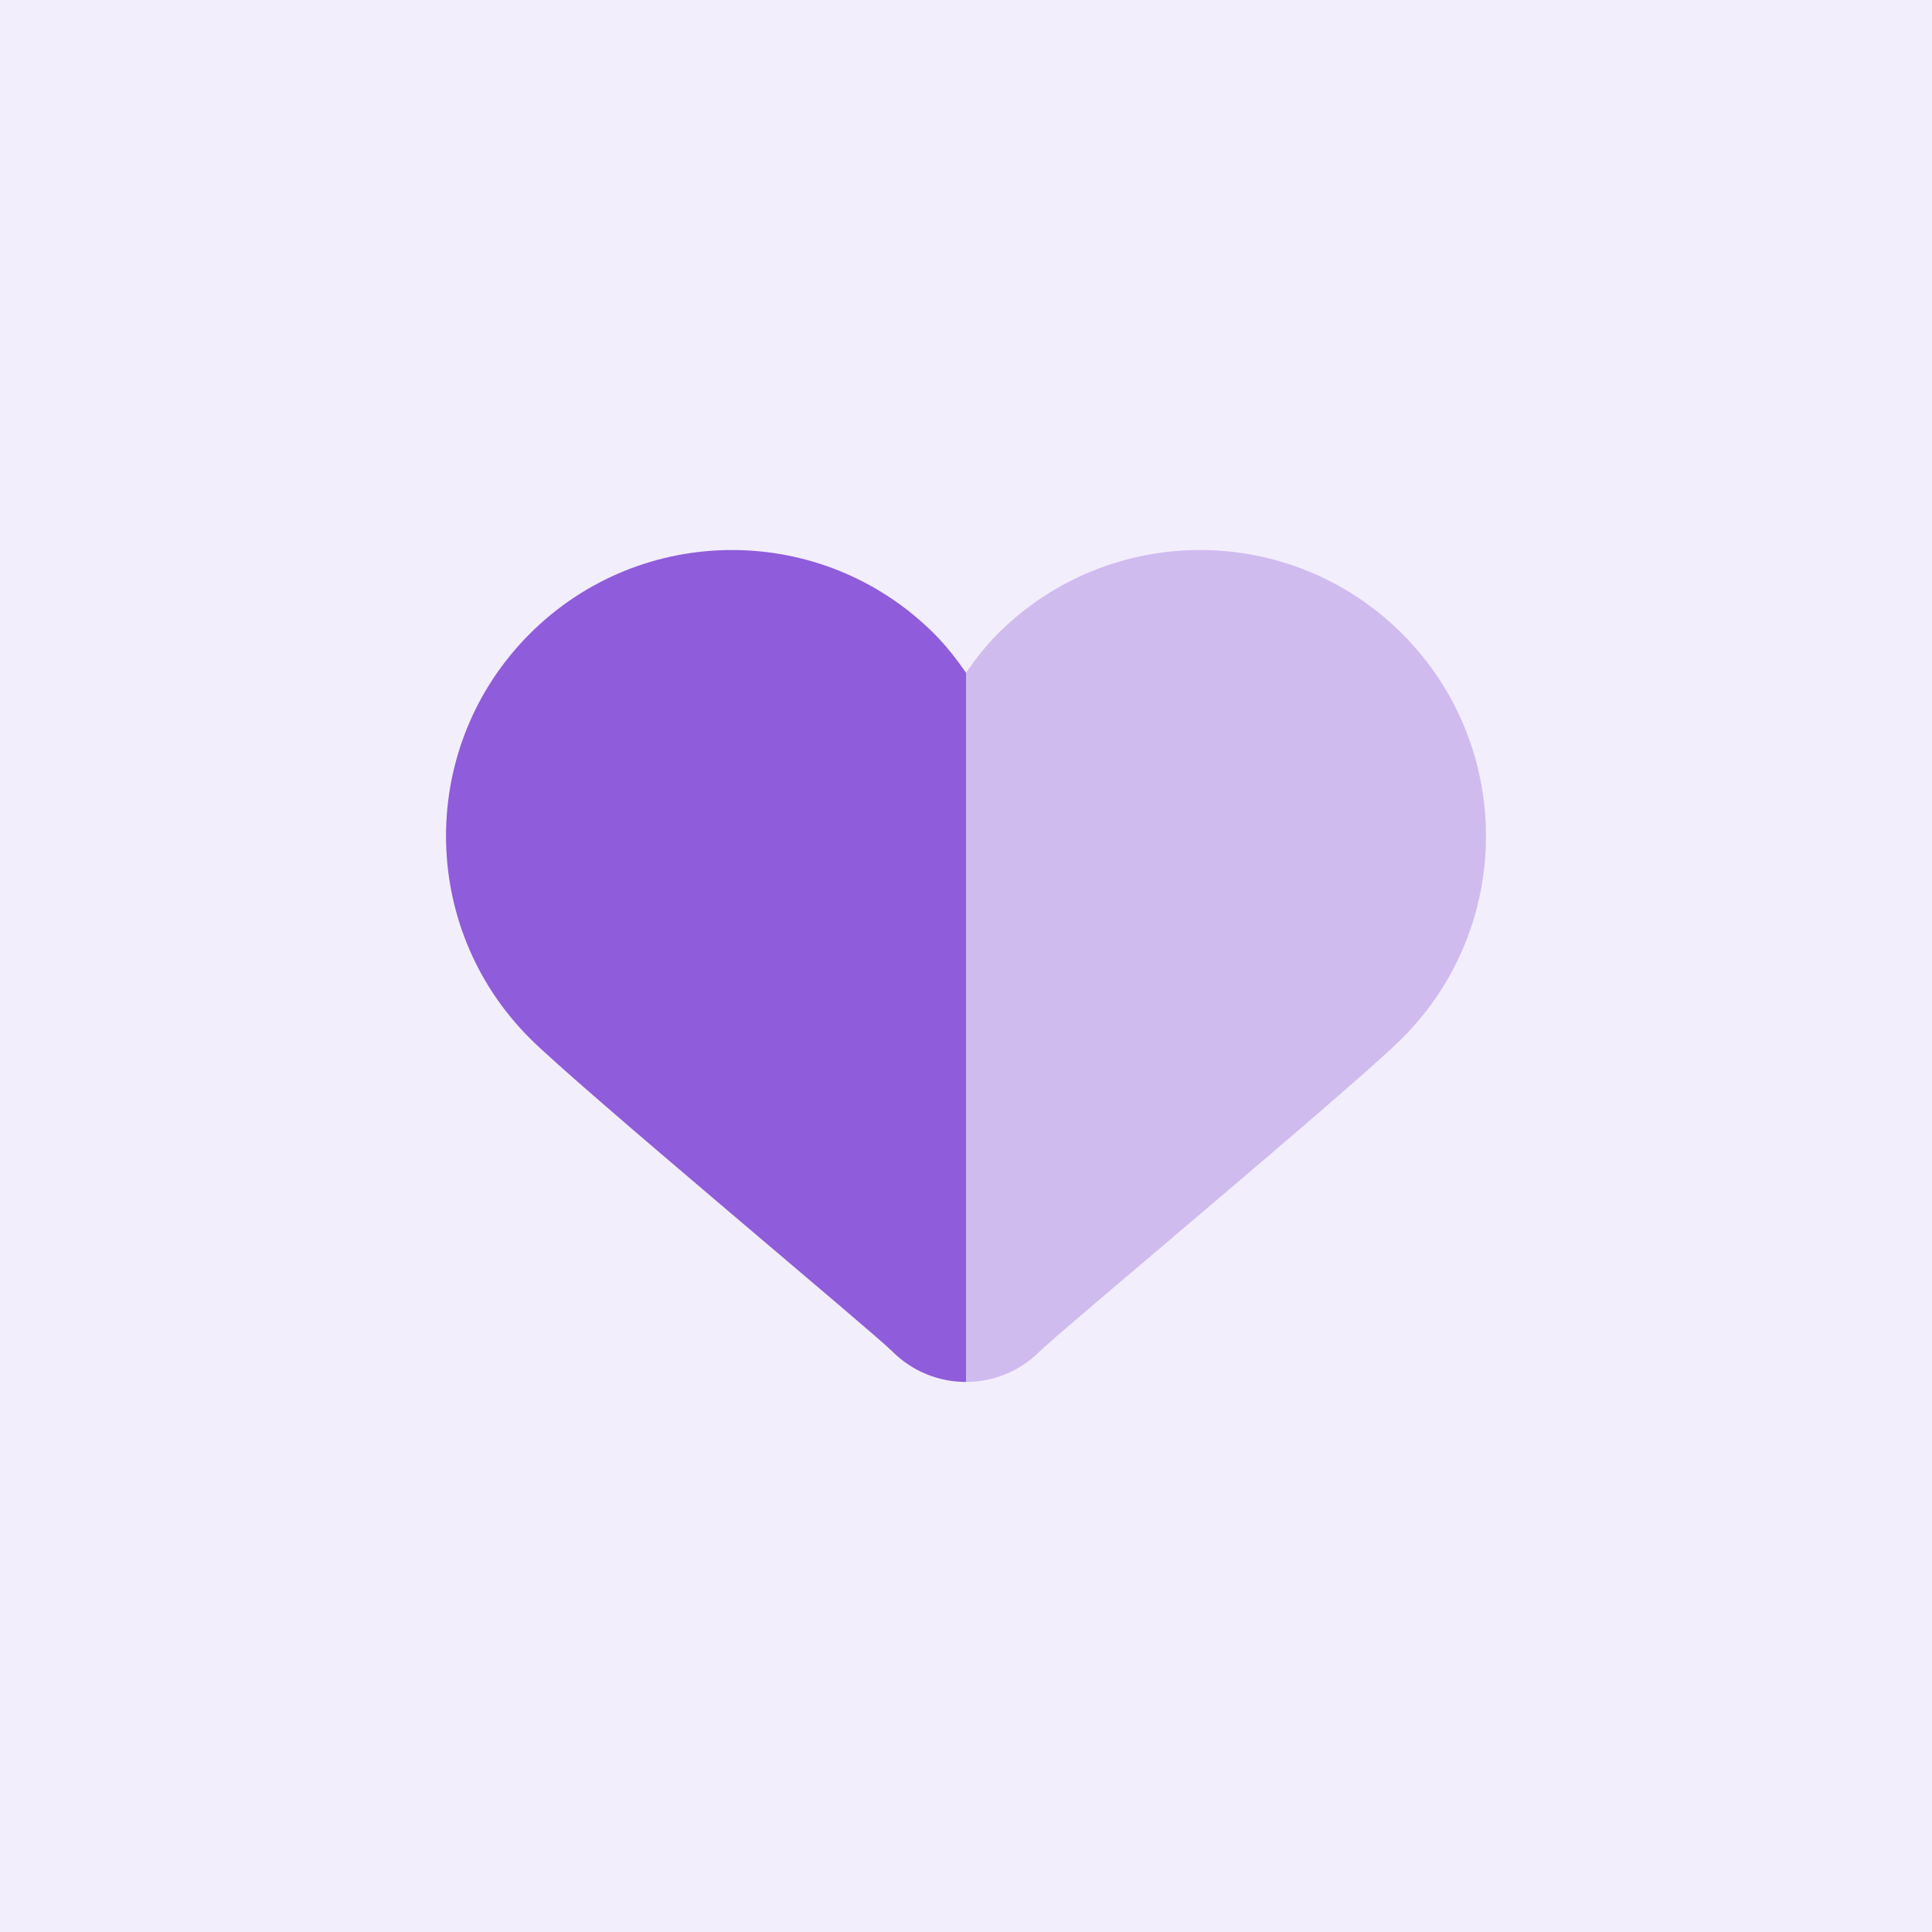
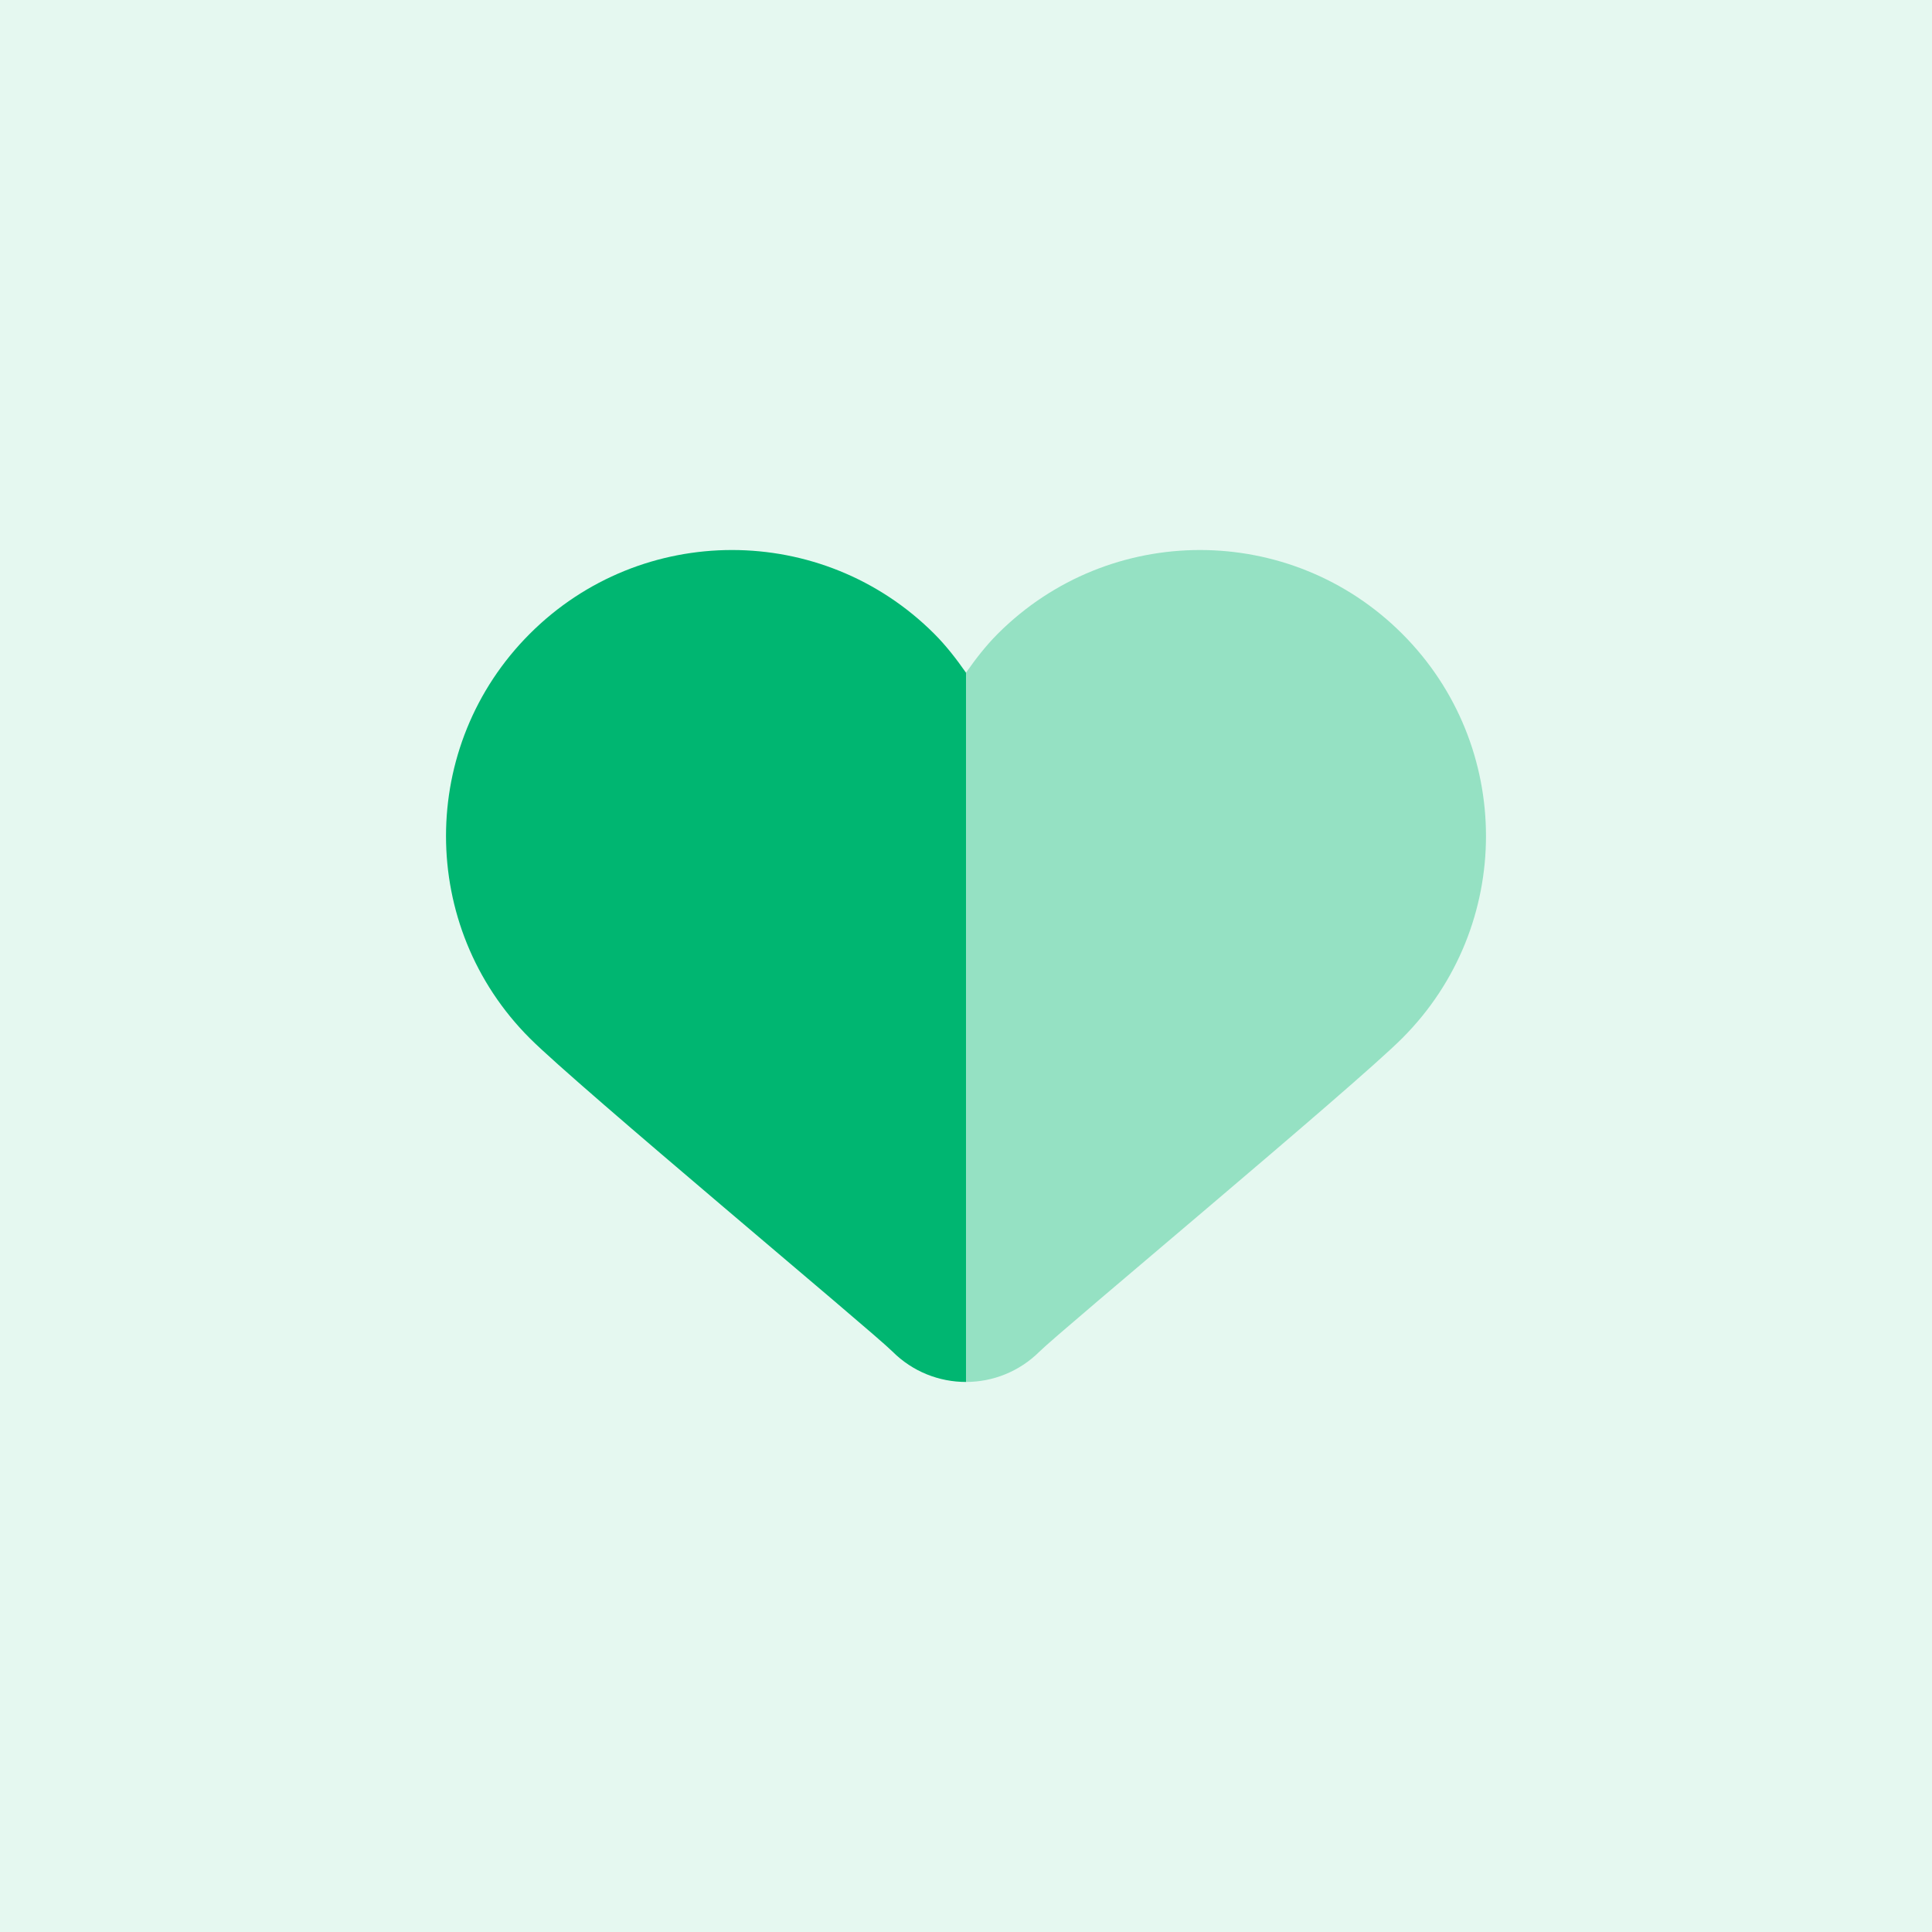
<svg xmlns="http://www.w3.org/2000/svg" width="60" height="60" viewBox="0 0 60 60" fill="none">
-   <rect width="60" height="60" fill="#F3EEFB" />
-   <path d="M27.716 41.973C27.083 41.34 17.96 33.752 16.453 32.244C12.984 28.775 12.984 23.152 16.453 19.683C19.922 16.214 25.544 16.214 29.014 19.683C29.389 20.059 29.705 20.47 30 20.892V42.918C29.174 42.918 28.347 42.604 27.716 41.973Z" fill="#8F5CDB" />
-   <path opacity="0.35" d="M32.284 41.973C31.653 42.602 30.826 42.918 30 42.918V20.892C30.295 20.47 30.611 20.059 30.986 19.683C34.456 16.214 40.078 16.214 43.547 19.683C47.016 23.152 47.016 28.775 43.547 32.244C42.041 33.75 32.919 41.34 32.284 41.973Z" fill="#8F5CDB" />
+   <rect width="60" height="60" fill="#E5F8F0" />
+   <path d="M27.716 41.973C27.083 41.34 17.96 33.752 16.453 32.244C12.984 28.775 12.984 23.152 16.453 19.683C19.922 16.214 25.544 16.214 29.014 19.683C29.389 20.059 29.705 20.47 30 20.892V42.918C29.174 42.918 28.347 42.604 27.716 41.973Z" fill="#00b671" />
+   <path opacity="0.35" d="M32.284 41.973C31.653 42.602 30.826 42.918 30 42.918V20.892C30.295 20.47 30.611 20.059 30.986 19.683C34.456 16.214 40.078 16.214 43.547 19.683C47.016 23.152 47.016 28.775 43.547 32.244C42.041 33.75 32.919 41.34 32.284 41.973Z" fill="#00b671" />
</svg>
